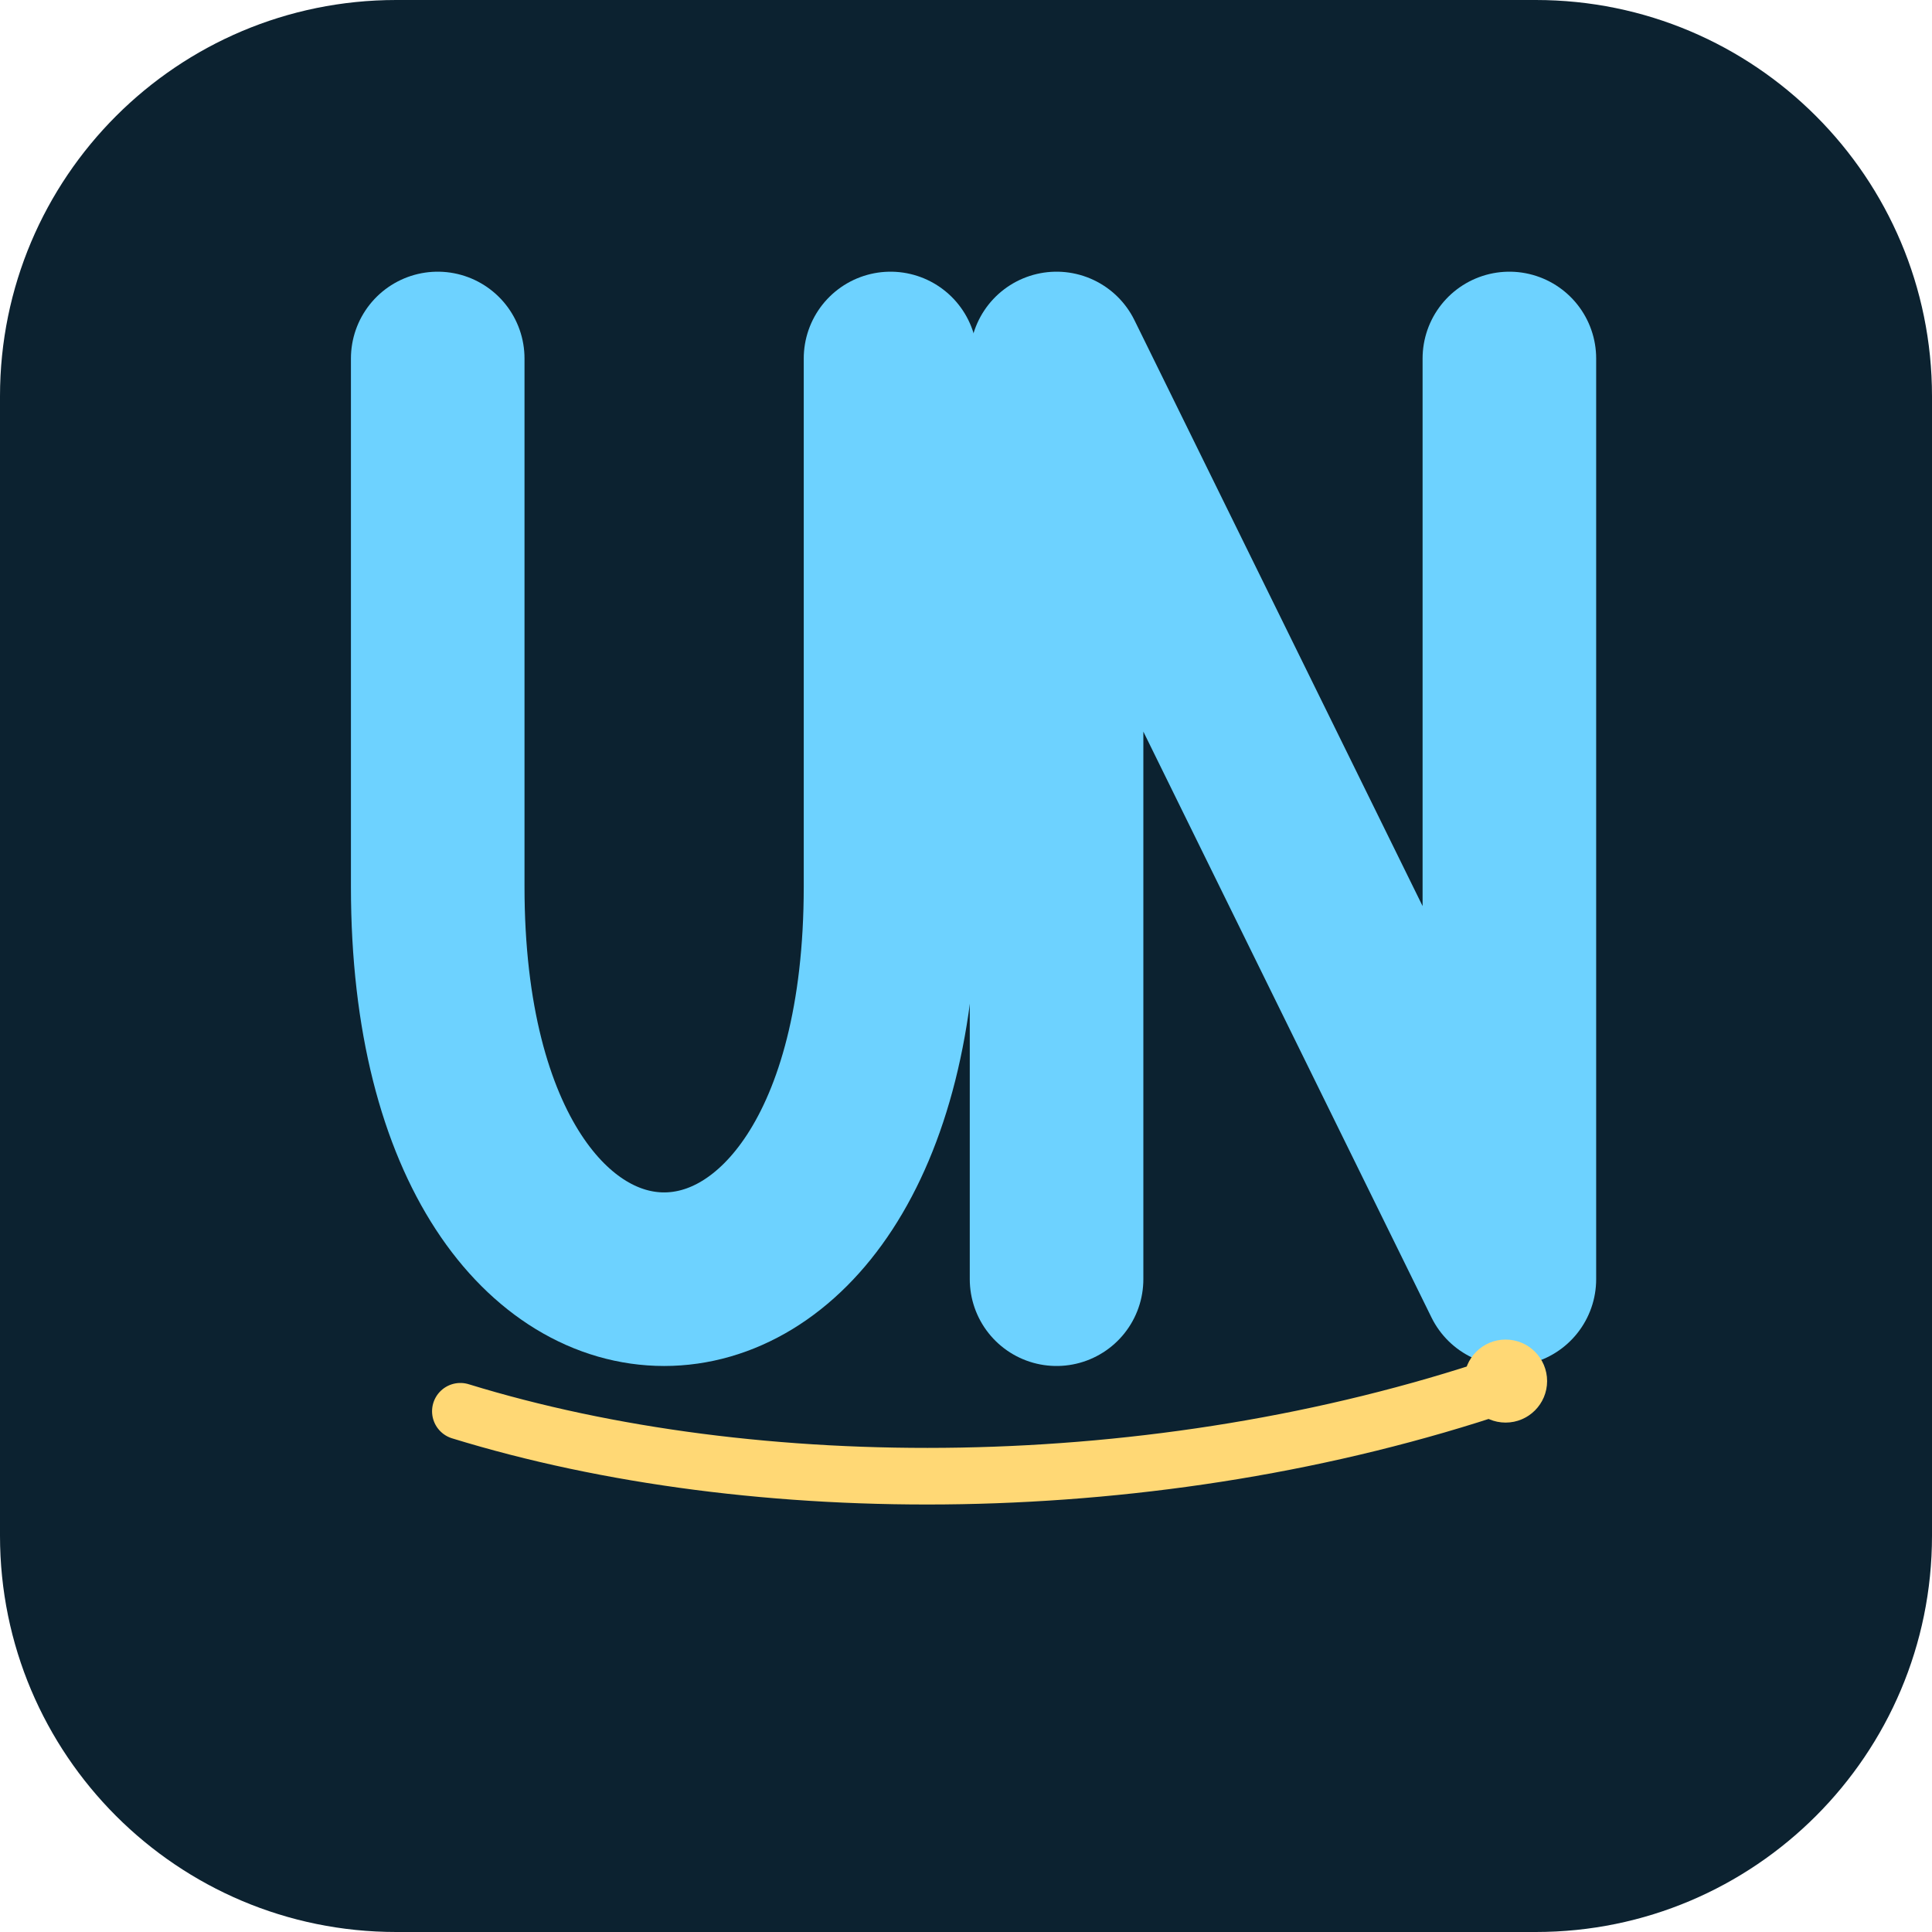
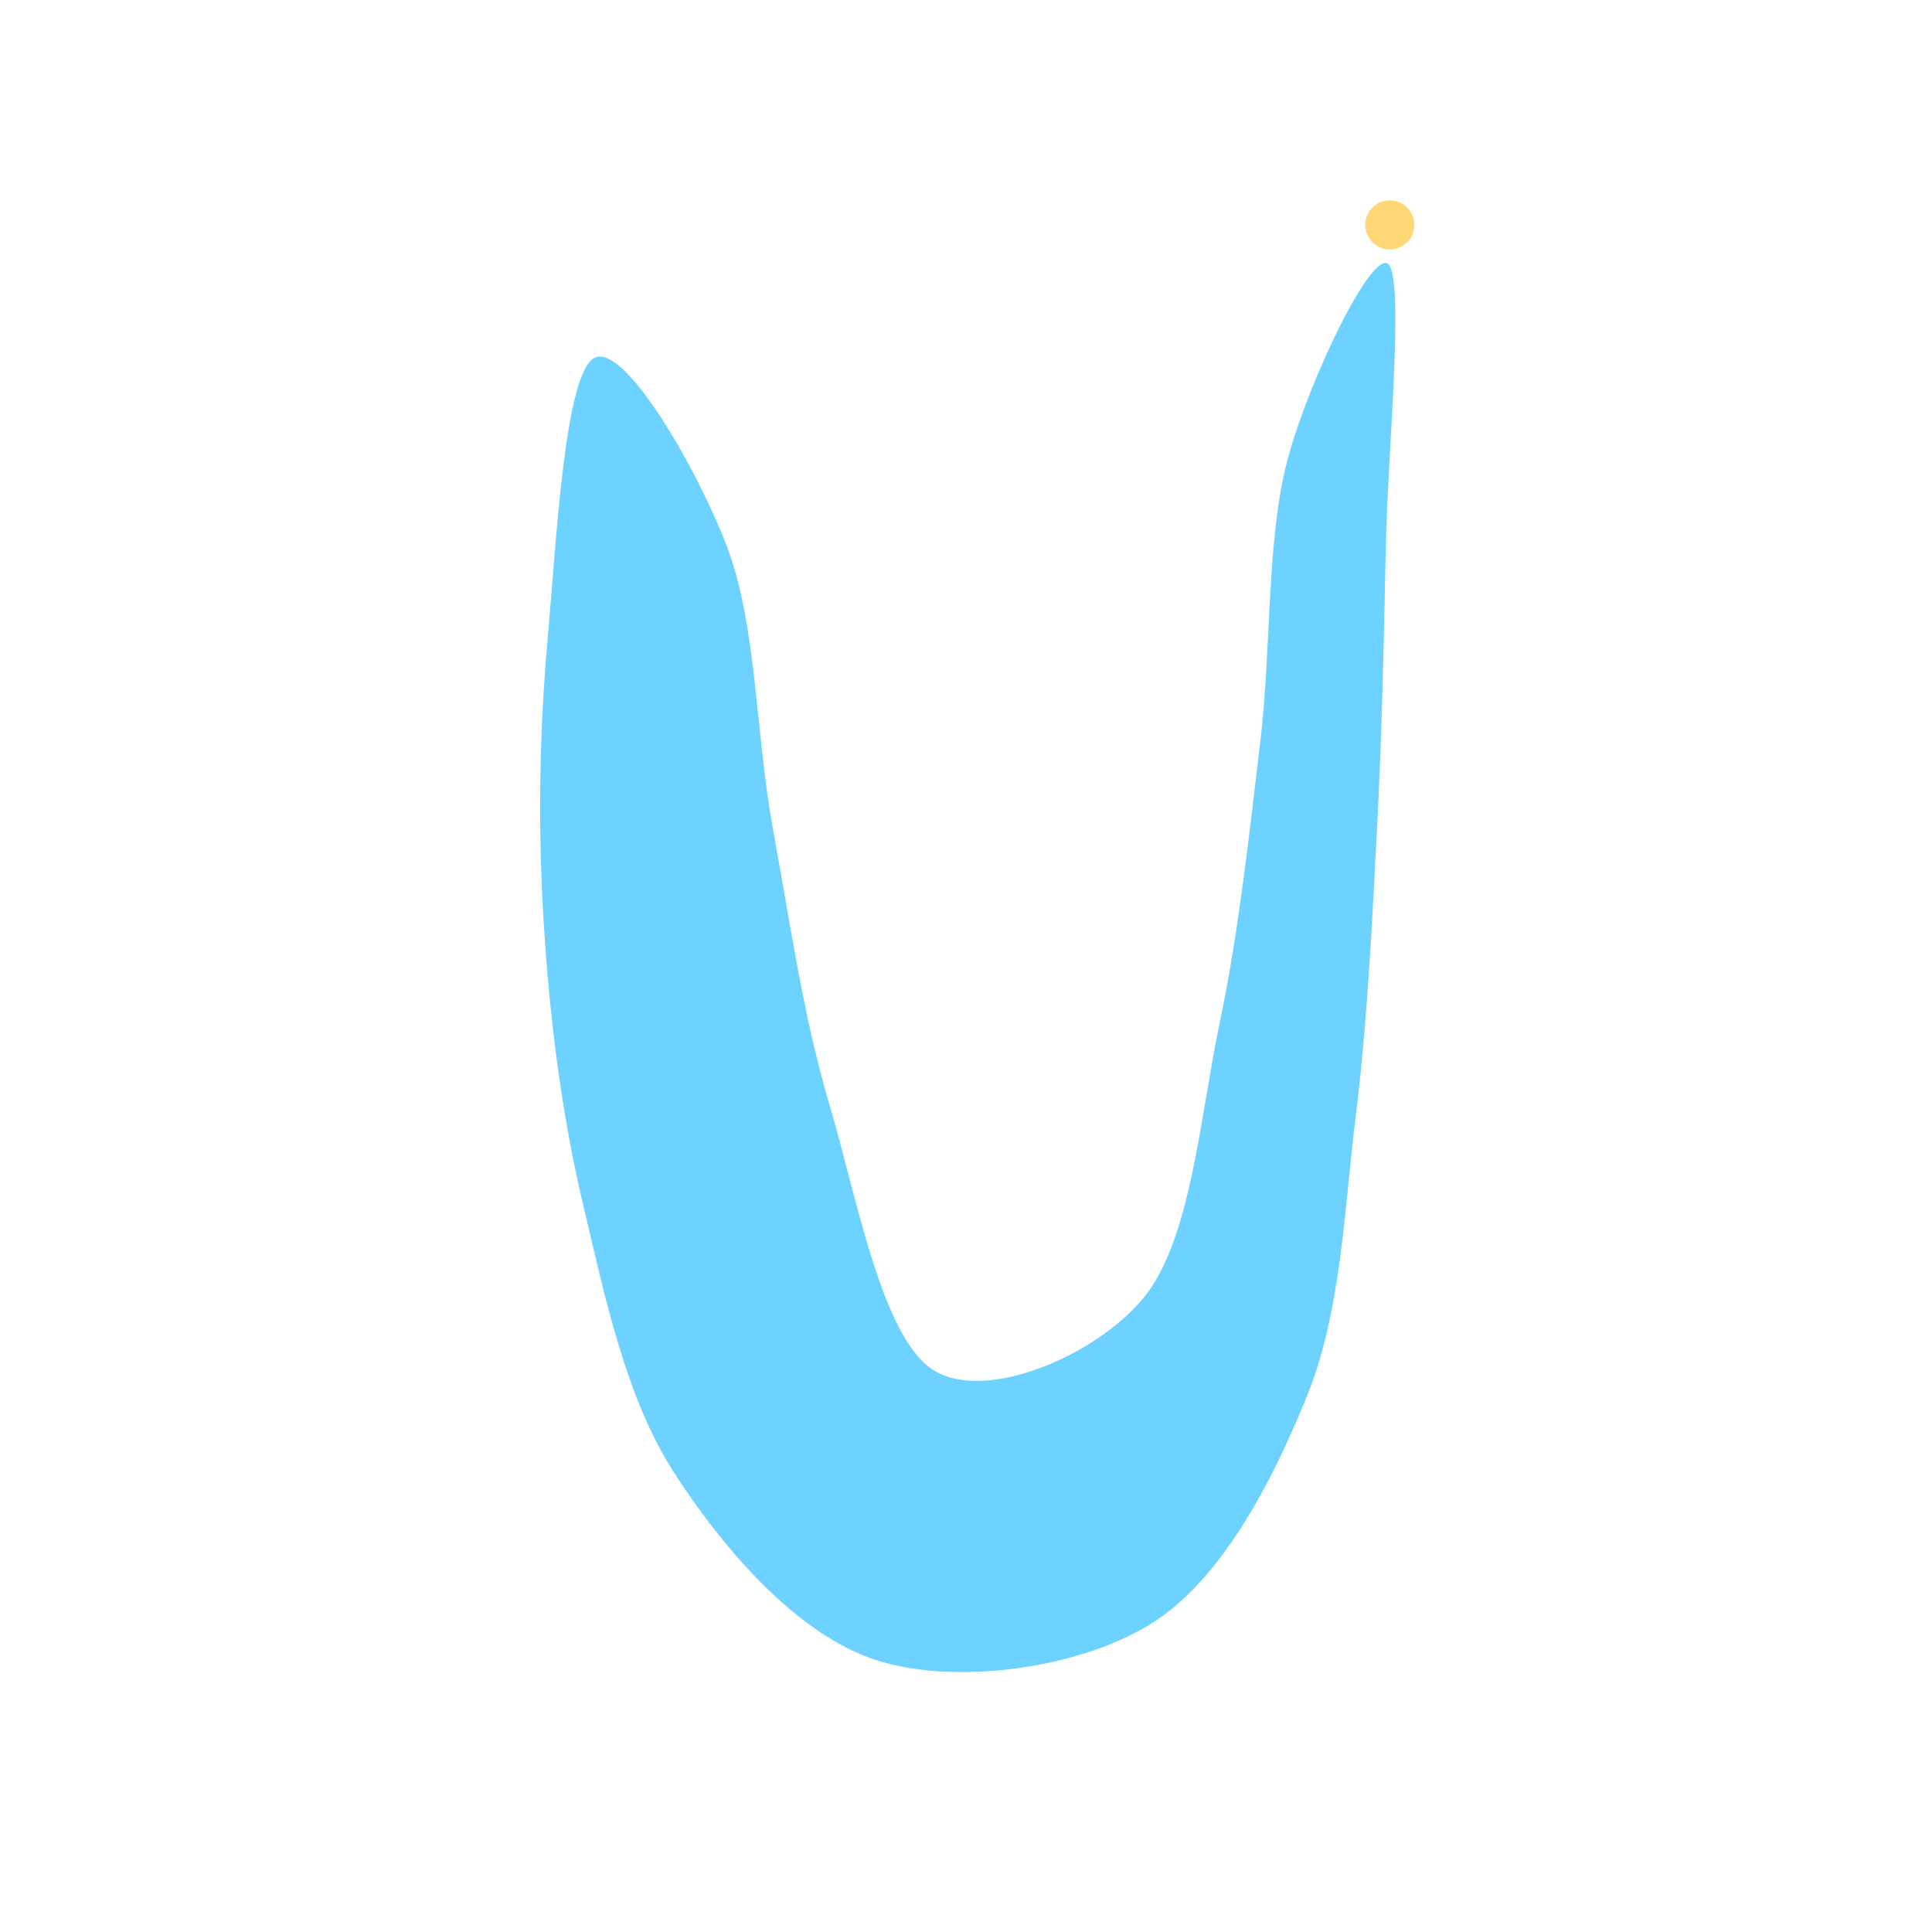
<svg xmlns="http://www.w3.org/2000/svg" width="1024" height="1024" viewBox="0 0 1024 1024">
-   <g id="Layer_1" data-name="Layer 1">
-     <path d="M210 0 L814 0 C929.98 0 1024 94.02 1024 210 L1024 814 C1024 929.98 929.98 1024 814 1024 L210 1024 C94.02 1024 0 929.98 0 814 L0 210 C0 94.02 94.02 0 210 0 Z" fill="#0c2230" />
-     <path d="M232 190 L232 470 C232 610 292 678 352 678 C412 678 472 610 472 470 L472 190" fill="none" stroke="#6dd2ff" stroke-width="92" stroke-linecap="round" stroke-linejoin="round" />
-     <path d="M560 678 L560 190 L800 678 L800 190" fill="none" stroke="#6dd2ff" stroke-width="92" stroke-linecap="round" stroke-linejoin="round" />
-     <path d="M244 748 C400 796 612 796 796 734" fill="none" stroke="#ffd875" stroke-width="30" stroke-linecap="round" stroke-linejoin="round" />
-     <path d="M776 732 C776 719.85 785.85 710 798 710 C810.15 710 820 719.85 820 732 C820 744.15 810.15 754 798 754 C785.85 754 776 744.15 776 732 Z" fill="#ffd875" />
+   <g id="U_BrushStroke">
+     <path id="U_BrushStroke-2" data-name="U_BrushStroke" d="M315.09 189.66 C299.24 197.72 294.78 288.37 290.29 338.27 C285.81 388.17 285.05 439.05 288.17 489.05 C291.29 539.05 297.47 589.68 309.01 638.29 C320.54 686.9 331.43 740.44 357.38 780.72 C383.32 821.01 422.67 866.61 464.68 880 C506.7 893.39 571.45 884.37 609.46 861.03 C647.47 837.69 674.56 784.88 692.74 739.96 C710.93 695.05 712.4 641.36 718.57 591.55 C724.74 541.75 727.09 491.33 729.75 441.13 C732.4 390.93 733.47 340.55 734.49 290.36 C735.5 240.17 744.5 147.82 735.83 140 C727.16 132.18 693.78 201.17 682.47 243.43 C671.15 285.69 673.96 343.67 667.93 393.58 C661.91 443.48 656.62 493.78 646.31 542.84 C636 591.9 631.28 657.33 606.08 687.93 C580.88 718.52 522.79 743.33 495.09 726.42 C467.4 709.51 454.16 634.43 439.91 586.49 C425.66 538.54 418.66 488.2 409.57 438.77 C400.49 389.33 401.14 331.41 385.39 289.89 C369.64 248.37 330.93 181.59 315.09 189.66 Z" fill="#6dd2ff" />
+   </g>
+   <g id="Ink_Dot">
+     <path id="Ink_Dot-2" data-name="Ink_Dot" d="M723.6 119.2 C723.6 112.02 729.42 106.2 736.6 106.2 C743.78 106.2 749.6 112.02 749.6 119.2 C749.6 126.38 743.78 132.2 736.6 132.2 C729.42 132.2 723.6 126.38 723.6 119.2 Z" fill="#ffd875" />
  </g>
</svg>
